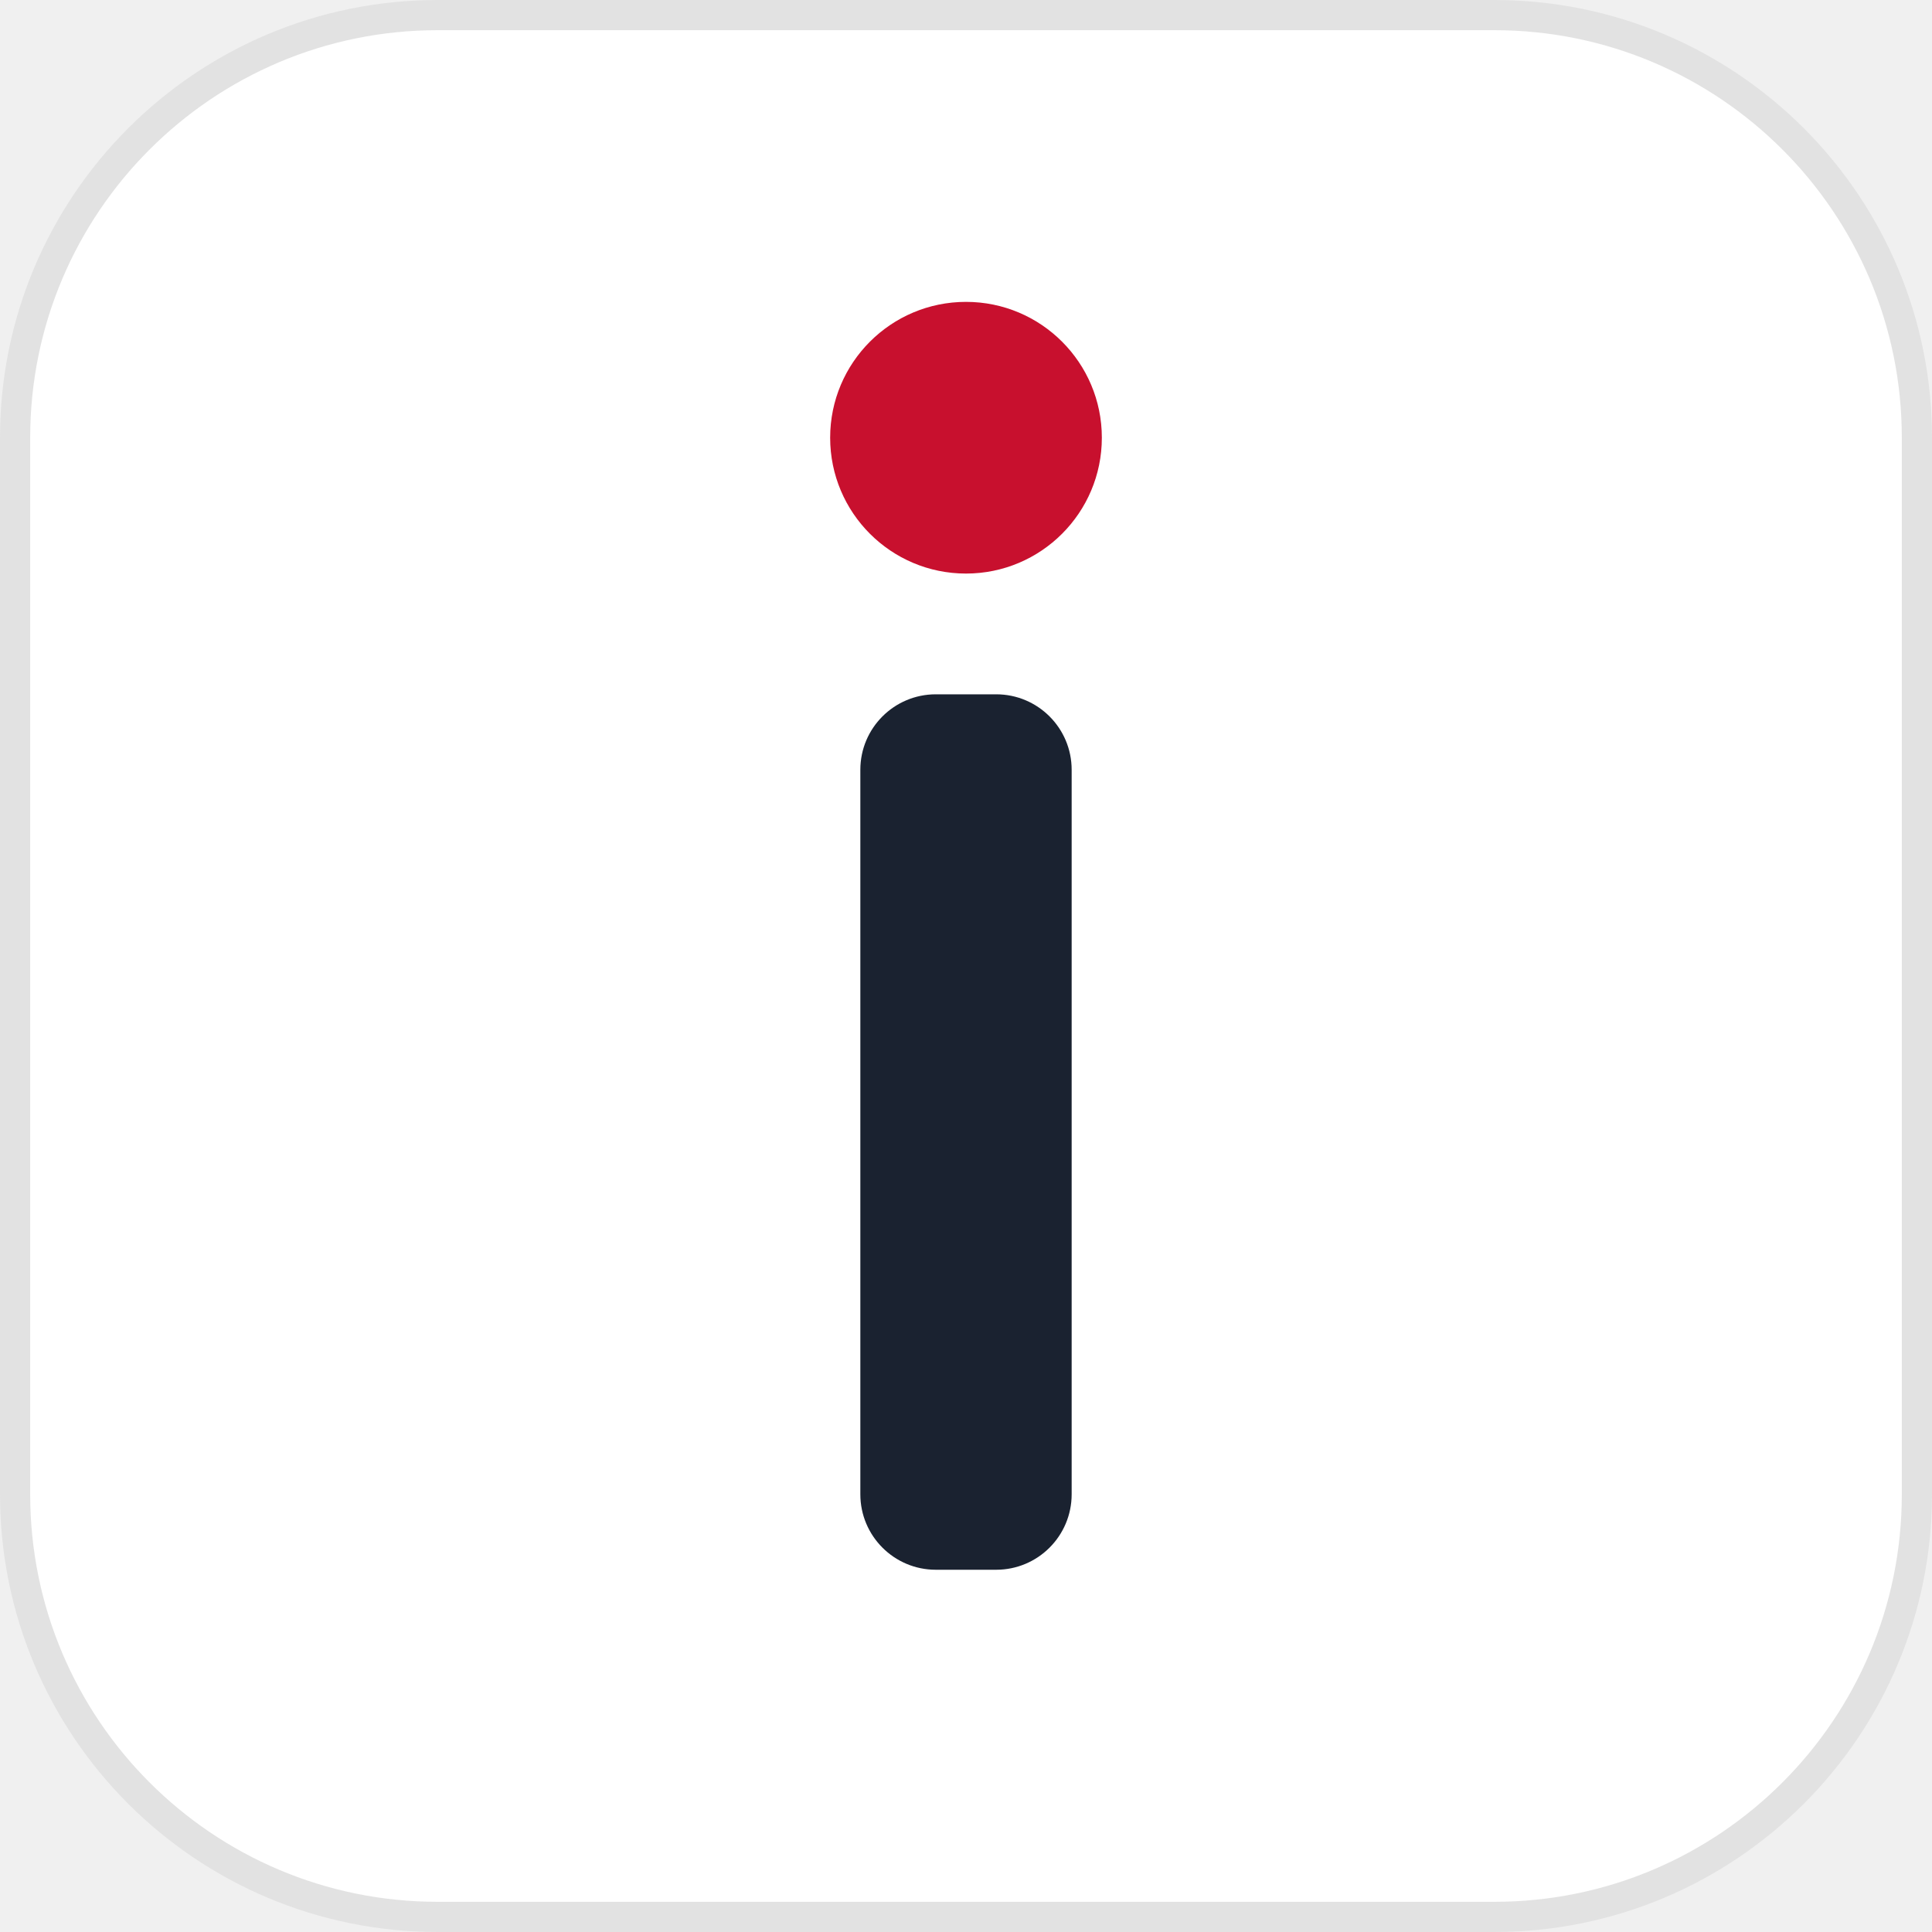
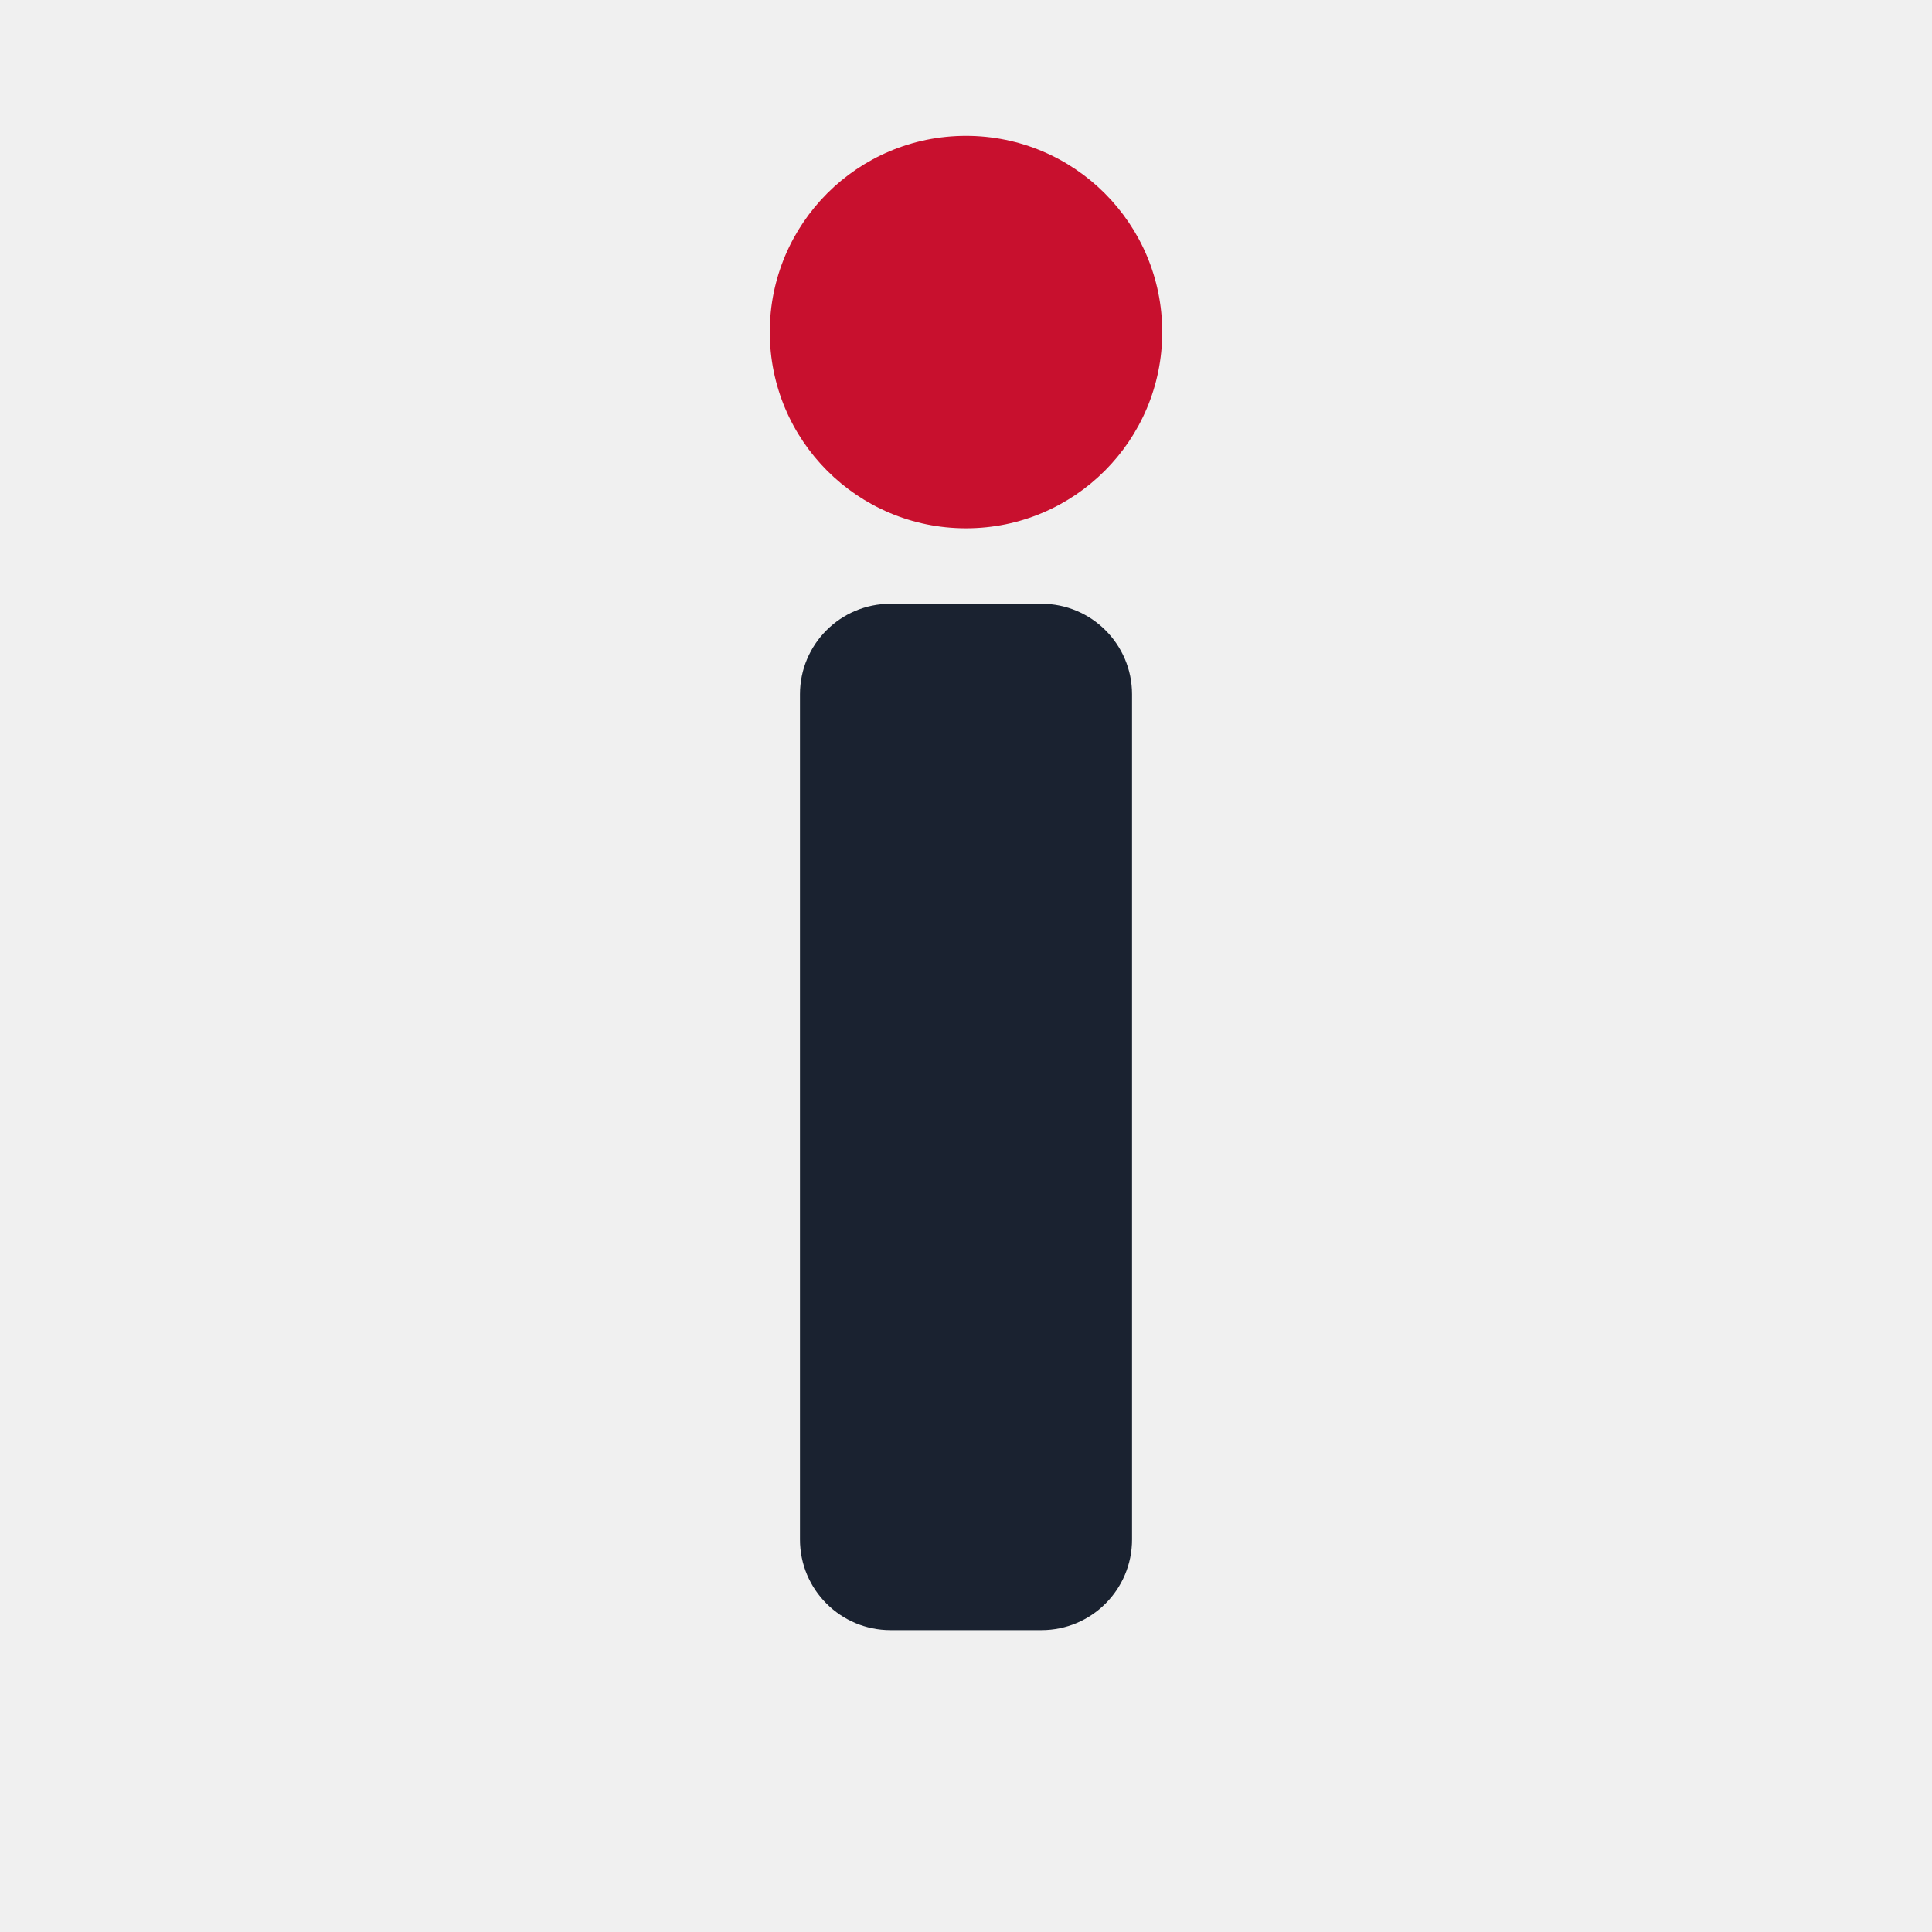
<svg xmlns="http://www.w3.org/2000/svg" viewBox="0 0 64 64" role="img" aria-label="ScienceData">
-   <rect x="0.5" y="0.5" width="63" height="63" rx="14" fill="#ffffff" stroke="#e2e2e2" stroke-width="1" />
-   <rect x="28.5" y="23" width="7" height="29" rx="2.5" fill="#1a2230" />
-   <circle cx="32" cy="14.5" r="4.5" fill="#C8102E" />
+   <rect x="26.5" y="20" width="11" height="34" rx="3" fill="#1a2230" />
+   <circle cx="32" cy="11" r="6.5" fill="#C8102E" />
</svg>
